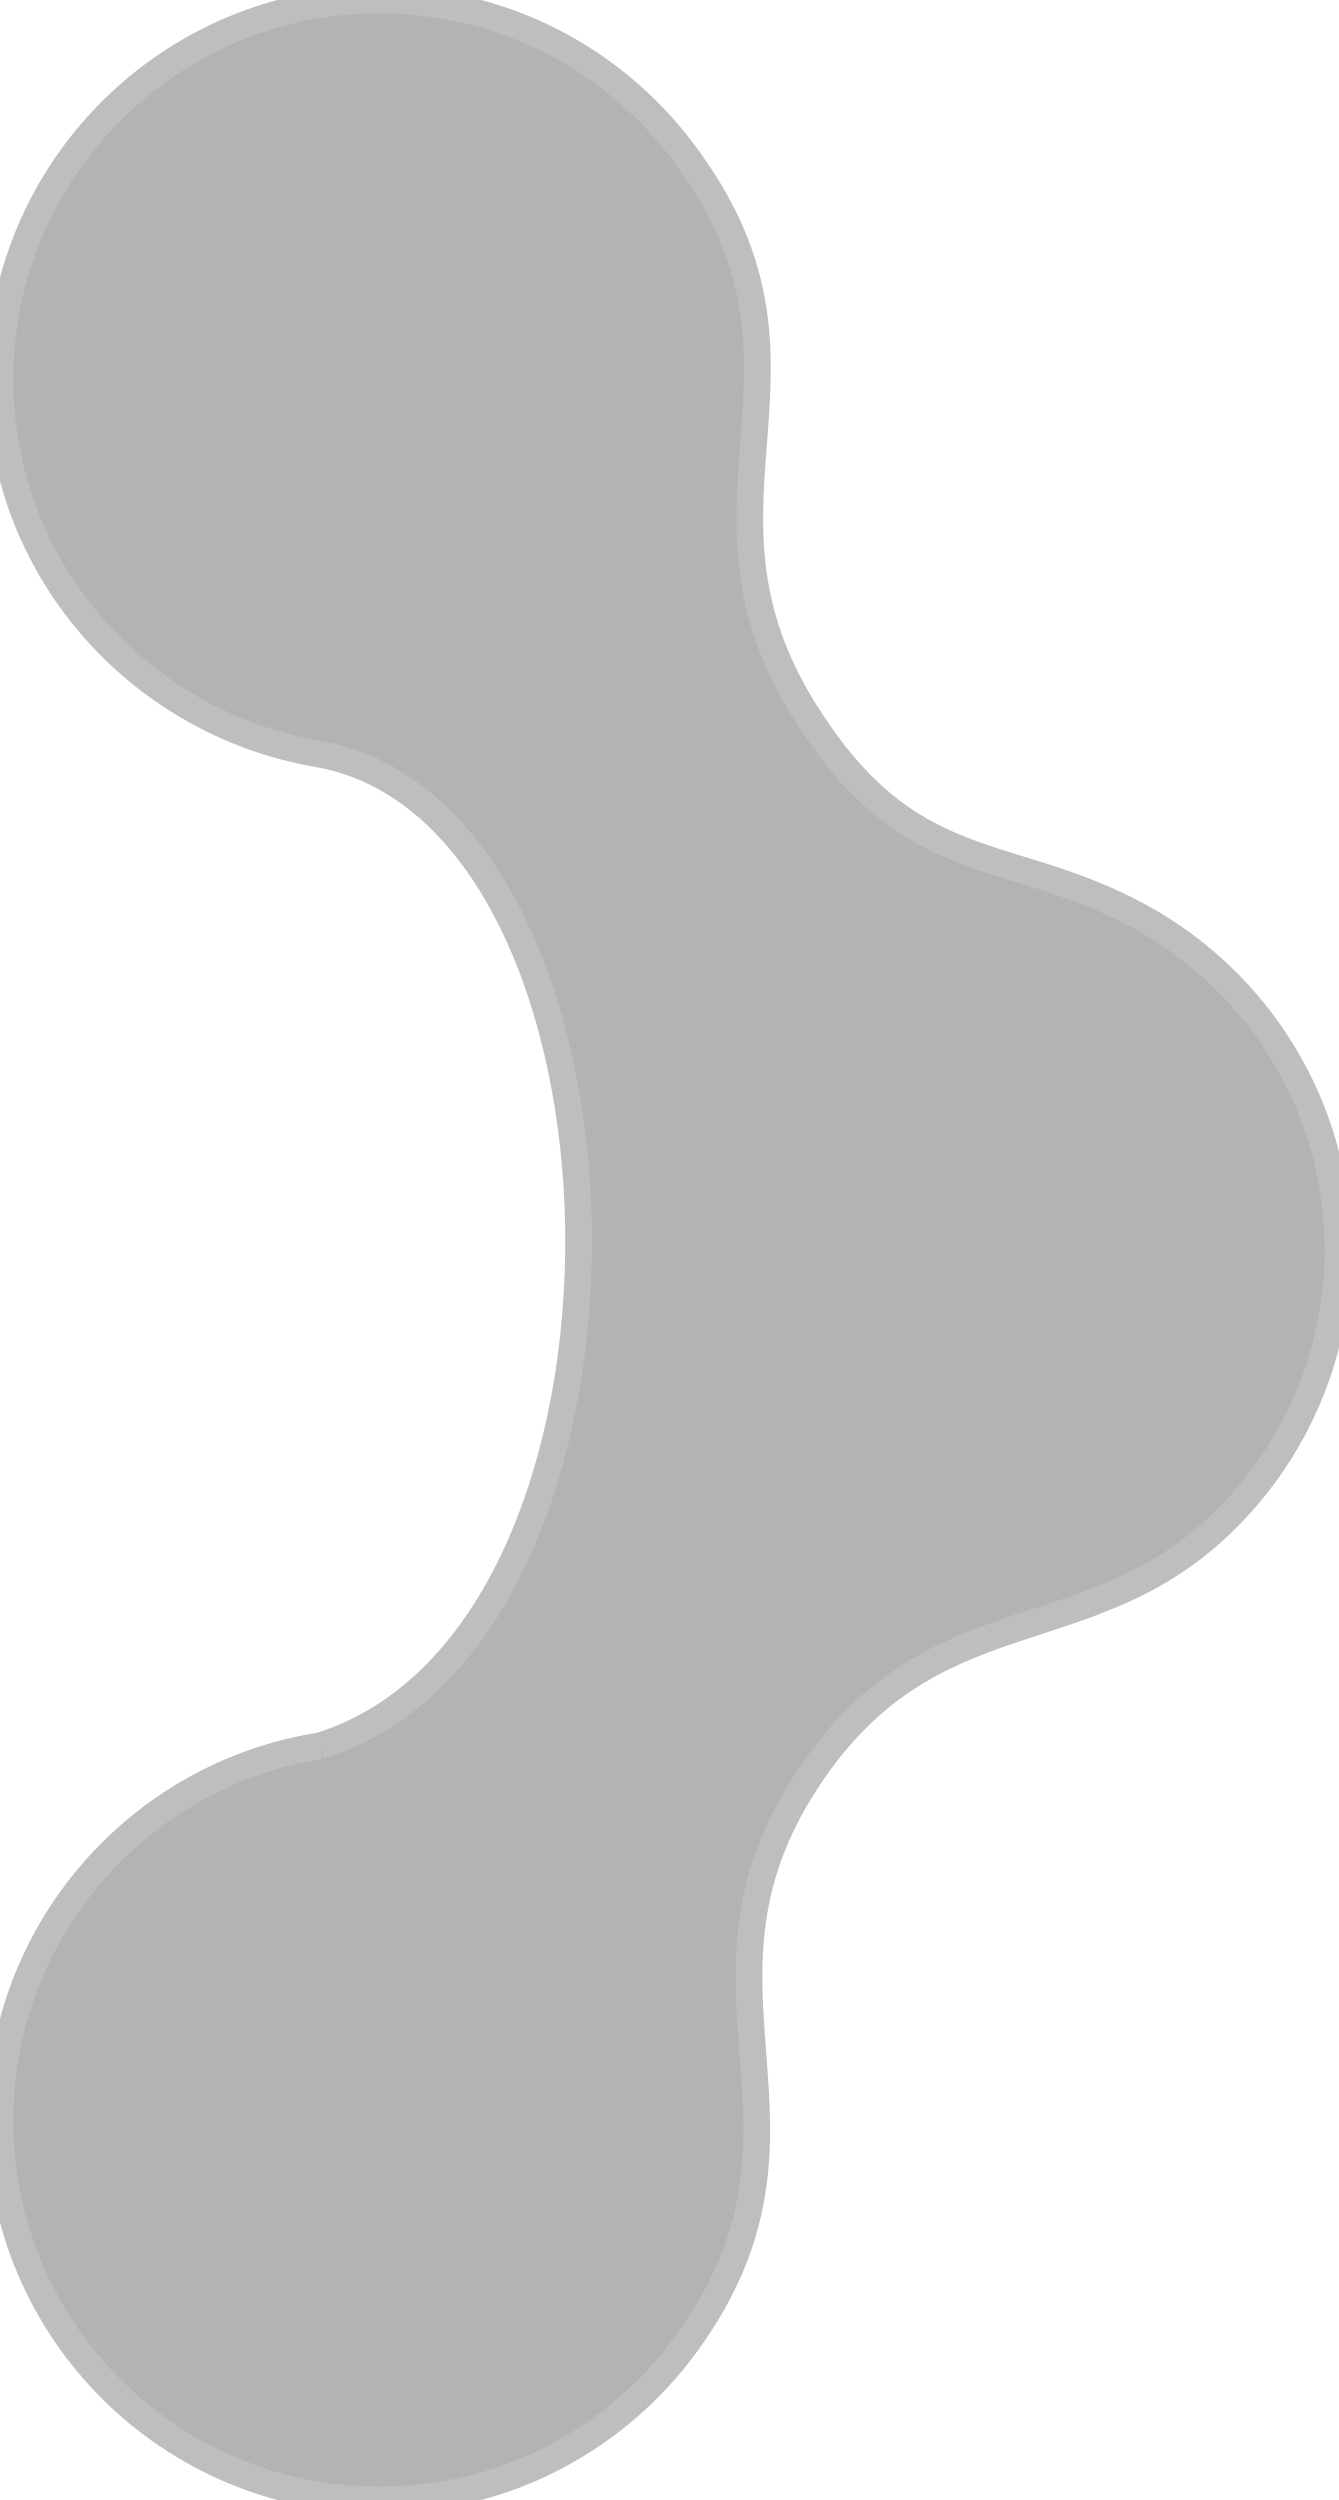
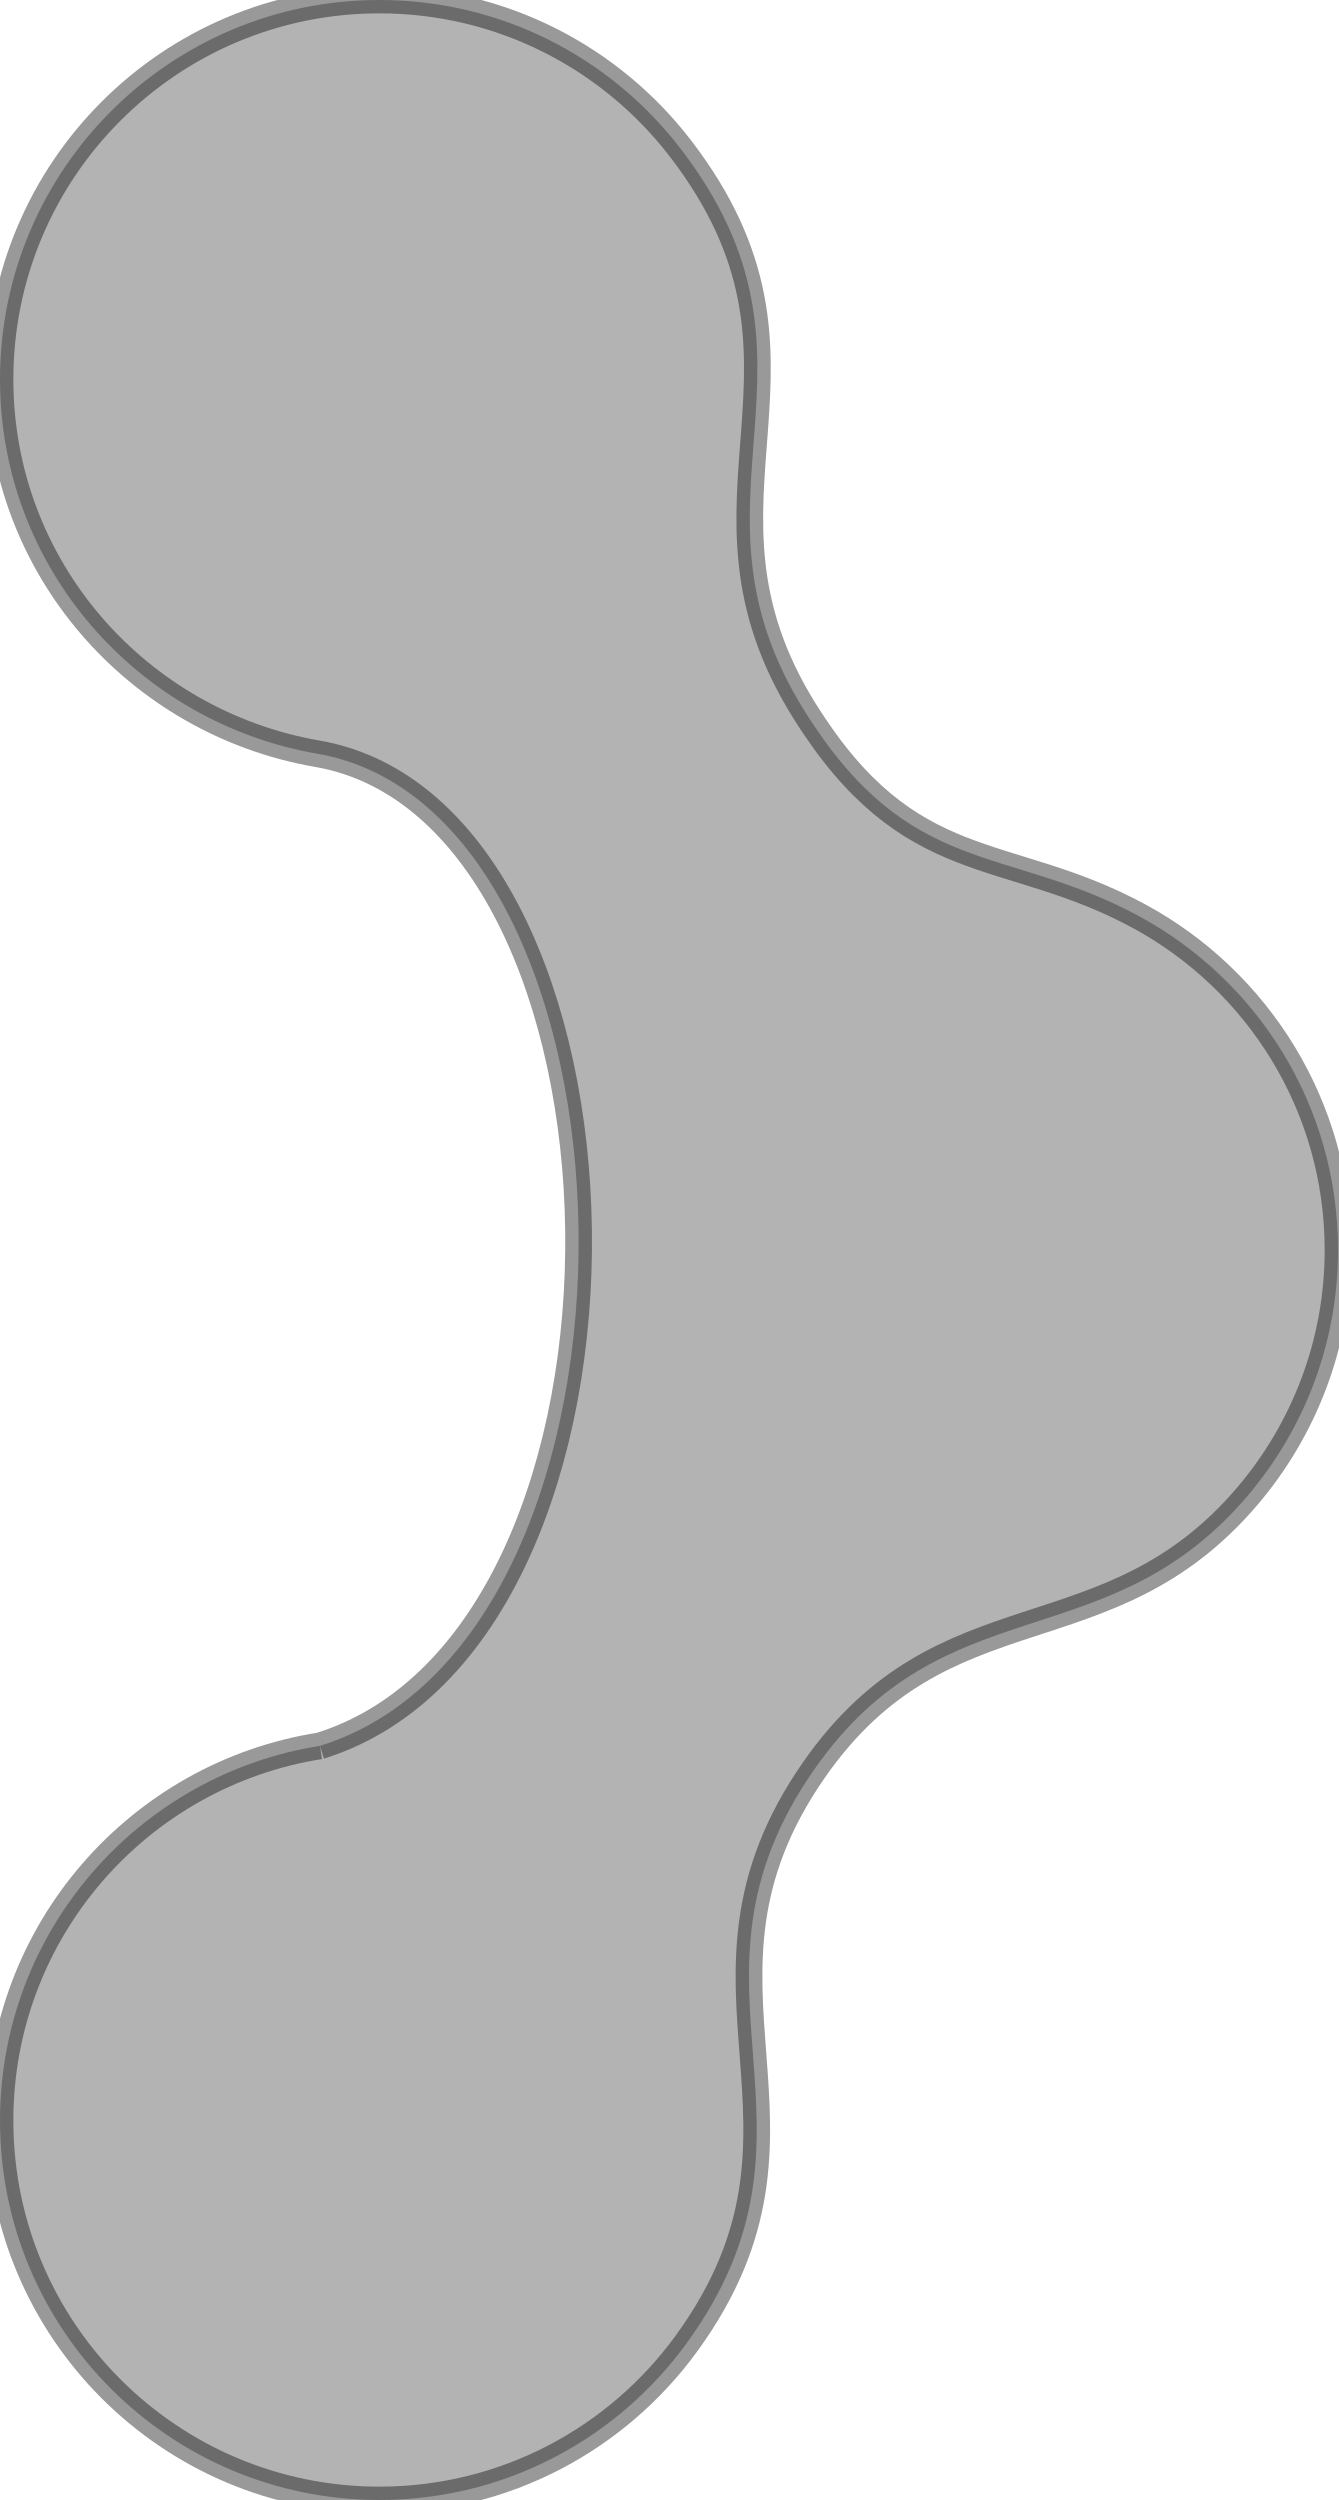
<svg xmlns="http://www.w3.org/2000/svg" viewBox="0 0 938.584 1753.669" height="1753.669" width="938.584" xml:space="preserve" version="1.1" id="svg2">
  <defs id="defs6">
    <clipPath id="clipPath18" clipPathUnits="userSpaceOnUse">
      <path id="path20" d="m 0,1700.787 1700.787,0 L 1700.787,0 0,0 0,1700.787 Z" />
    </clipPath>
  </defs>
  <g transform="matrix(1.25,0,0,-1.25,-683.663,1991.57)" id="g10">
    <g id="g14">
      <g clip-path="url(#clipPath18)" id="g16">
        <g transform="translate(726.4924,613.5257)" id="g2122">
-           <path id="path2124" style="fill:rgba(0,0,0,0.3);fill-opacity:1;fill-rule:evenodd;stroke:#bebebe;stroke-width:15" d="m 0,0 c -101.743,-16.004 -179.562,-104.06 -179.562,-210.3 0,-117.584 95.322,-212.905 212.906,-212.905 70.828,0 133.578,34.586 172.283,87.79 89.041,122.397 -13.173,200.424 71.75,322.147 72.882,104.465 164.302,60.833 243.109,153.48 31.896,37.495 50.819,85.961 50.819,138.051 0,80.848 -45.067,151.165 -111.449,187.211 -75.157,40.813 -128.882,20.605 -188.051,115.472 -74.898,120.087 23.647,194.344 -69.604,315.574 -38.924,50.601 -100.082,83.21 -168.856,83.21 -117.585,0 -212.906,-95.32 -212.906,-212.905 0,-105.704 77.176,-192.569 178.023,-210.06 C 187.909,523.906 199.558,62.266 0,0" />
+           <path id="path2124" style="fill:rgba(0,0,0,0.3);fill-opacity:1;fill-rule:evenodd;stroke:rgba(0,0,0,0.4);stroke-width:15" d="m 0,0 c -101.743,-16.004 -179.562,-104.06 -179.562,-210.3 0,-117.584 95.322,-212.905 212.906,-212.905 70.828,0 133.578,34.586 172.283,87.79 89.041,122.397 -13.173,200.424 71.75,322.147 72.882,104.465 164.302,60.833 243.109,153.48 31.896,37.495 50.819,85.961 50.819,138.051 0,80.848 -45.067,151.165 -111.449,187.211 -75.157,40.813 -128.882,20.605 -188.051,115.472 -74.898,120.087 23.647,194.344 -69.604,315.574 -38.924,50.601 -100.082,83.21 -168.856,83.21 -117.585,0 -212.906,-95.32 -212.906,-212.905 0,-105.704 77.176,-192.569 178.023,-210.06 C 187.909,523.906 199.558,62.266 0,0" />
        </g>
      </g>
    </g>
  </g>
</svg>
